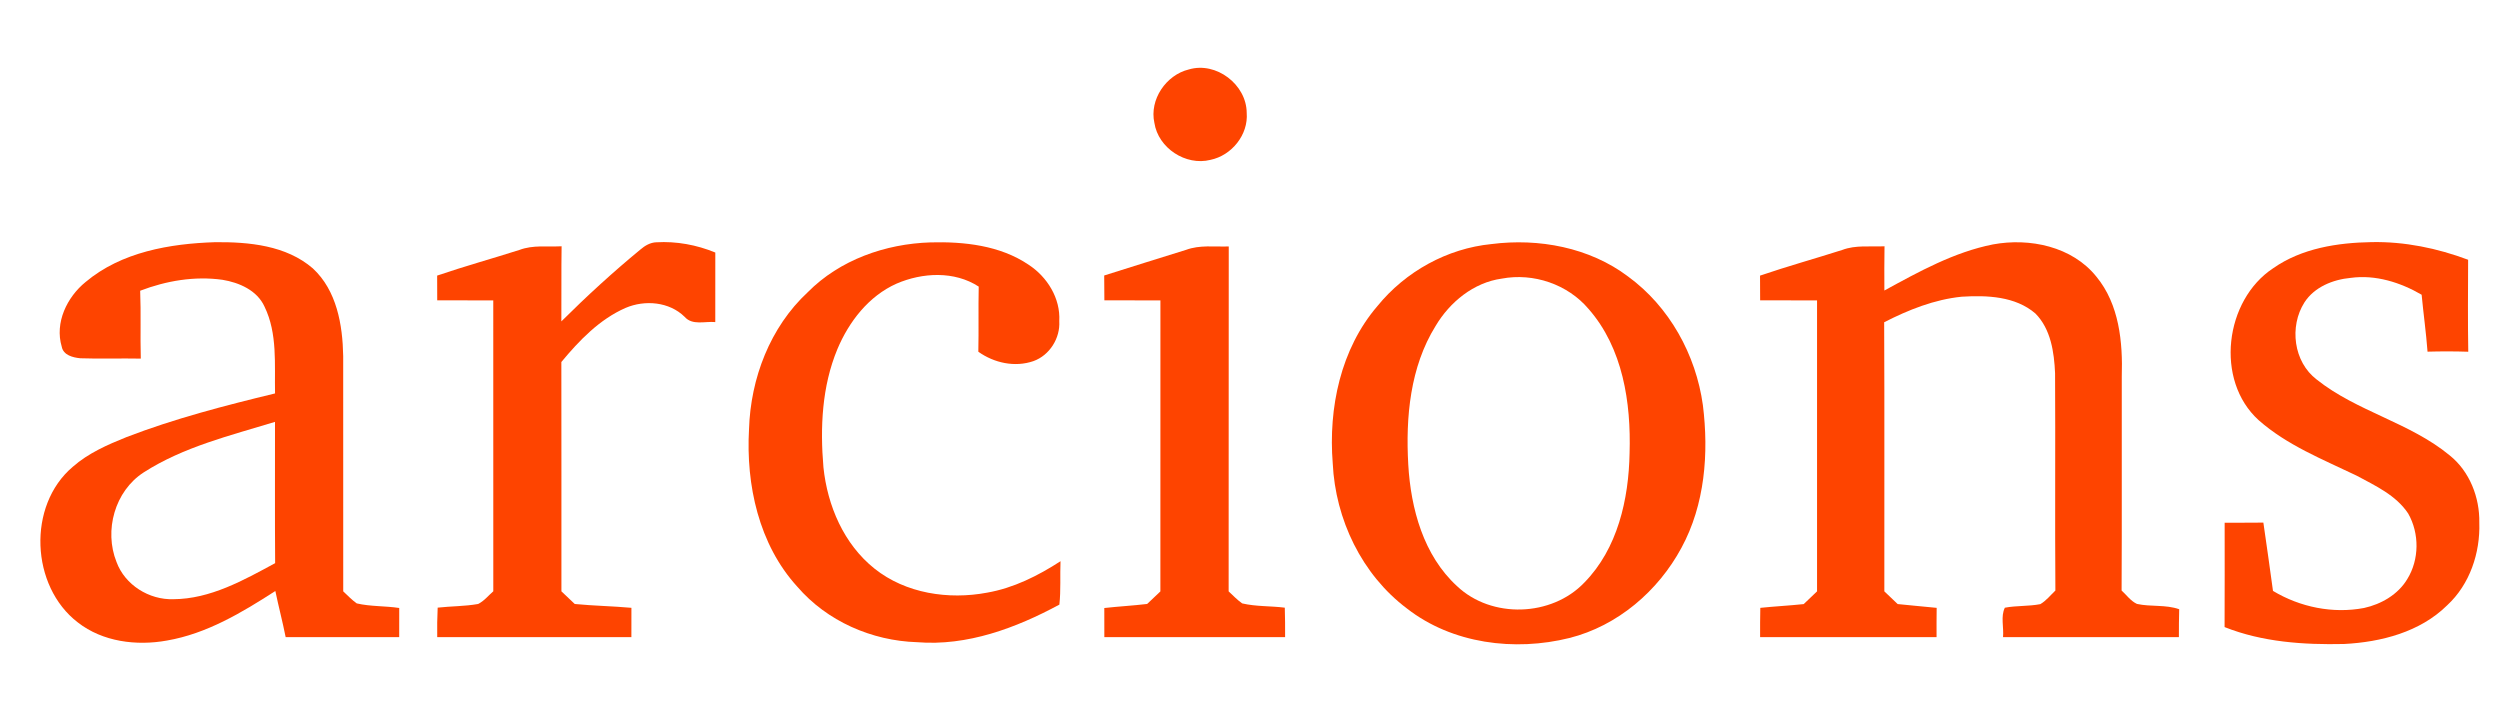
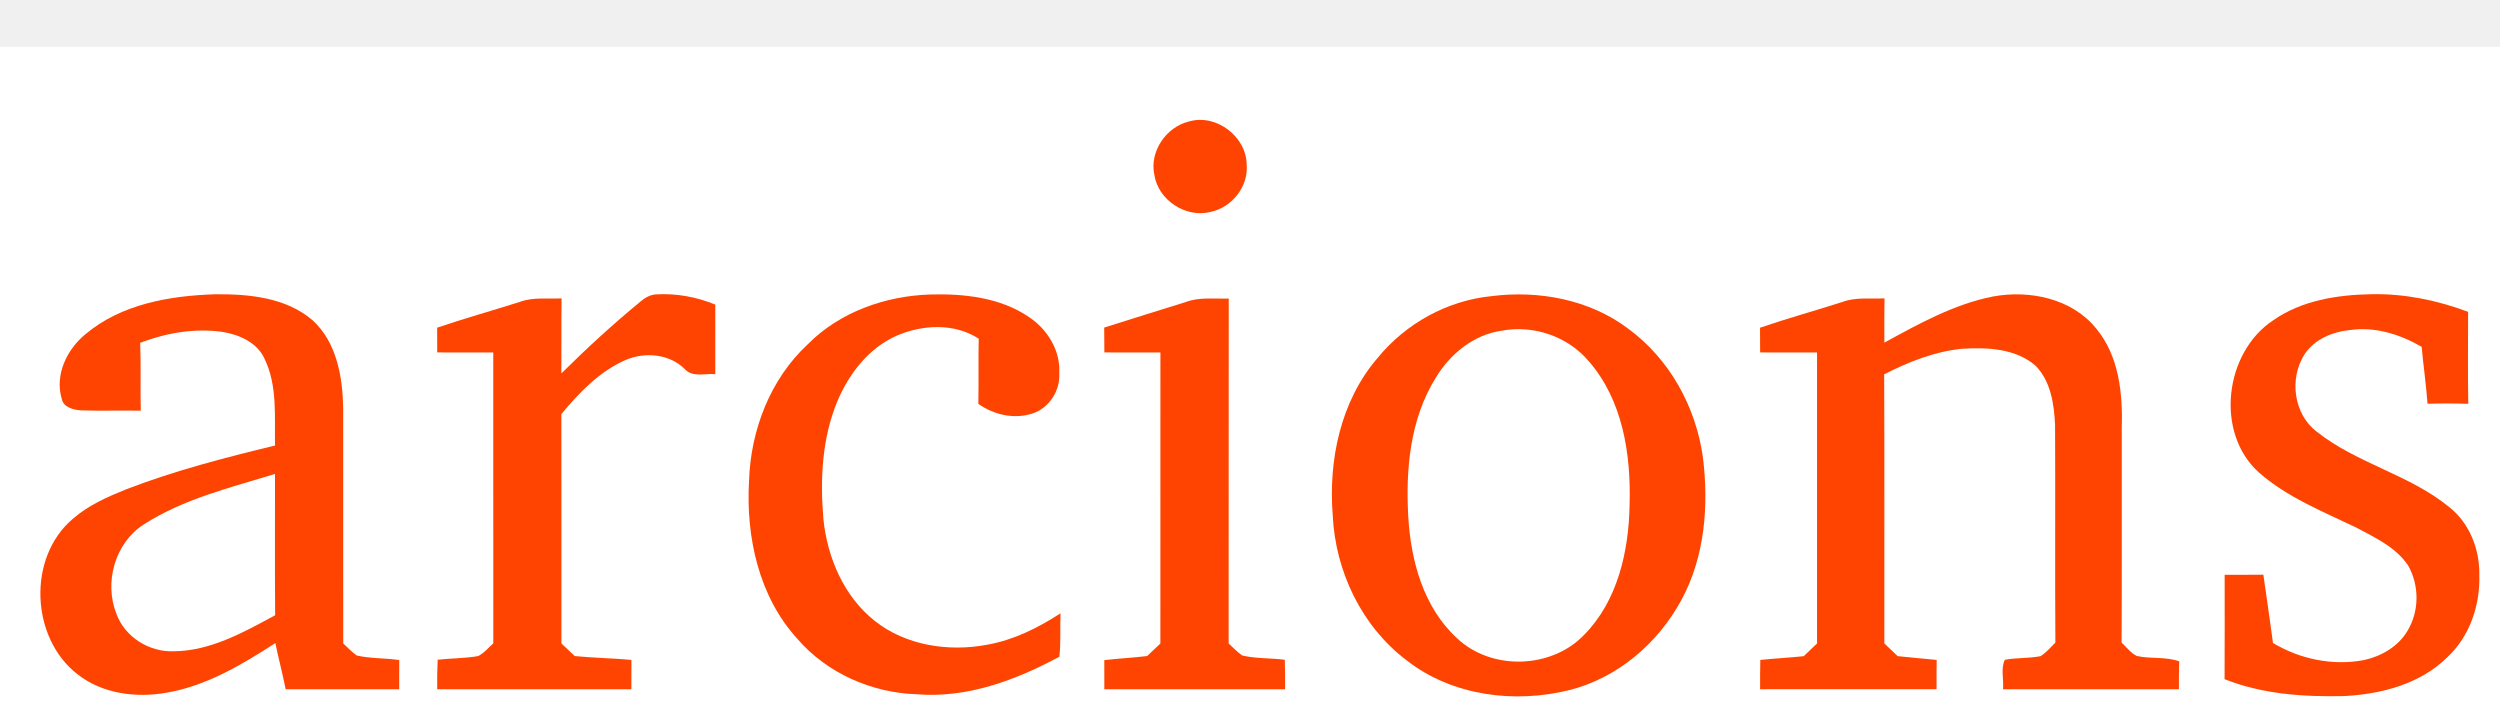
- <svg xmlns="http://www.w3.org/2000/svg" width="800pt" height="230pt" viewBox="40 40 720 130" version="1.1">
+ <svg xmlns="http://www.w3.org/2000/svg" width="800pt" height="230pt" viewBox="40 40 720 100" version="1.1">
  <path fill="#ffffff" d=" M 0.00 0.00 L 800.00 0.00 L 800.00 230.00 L 0.00 230.00 L 0.00 0.00 Z" />
  <path fill="#fe4400" d=" M 382.39 21.50 C 390.26 19.16 399.00 25.85 399.05 33.99 C 399.56 40.30 394.73 46.27 388.61 47.54 C 381.50 49.34 373.56 44.14 372.46 36.87 C 370.99 30.18 375.83 23.08 382.39 21.50 Z" />
  <path fill="#fe4400" d=" M 64.66 82.71 C 74.97 74.06 88.90 71.67 101.96 71.25 C 111.70 71.16 122.43 72.16 130.10 78.80 C 136.99 85.17 138.68 95.06 138.84 104.03 C 138.87 126.62 138.86 149.22 138.85 171.81 C 140.11 173.00 141.32 174.26 142.74 175.28 C 146.74 176.21 150.92 175.98 154.98 176.60 C 154.97 179.40 154.97 182.20 154.97 185.00 C 144.07 185.00 133.17 185.00 122.27 185.00 C 121.39 180.55 120.22 176.16 119.30 171.71 C 109.67 177.92 99.52 184.01 88.06 185.98 C 79.30 187.56 69.56 186.35 62.40 180.75 C 48.83 170.35 47.79 147.08 60.96 135.94 C 65.43 132.00 70.95 129.59 76.42 127.39 C 90.31 122.04 104.76 118.31 119.21 114.81 C 119.04 106.44 119.96 97.58 116.18 89.81 C 114.05 85.11 108.88 82.87 104.06 82.08 C 96.04 80.96 87.89 82.36 80.37 85.23 C 80.63 91.74 80.36 98.26 80.55 104.78 C 74.75 104.66 68.94 104.89 63.14 104.68 C 61.02 104.48 58.23 103.80 57.78 101.34 C 55.72 94.43 59.29 87.07 64.66 82.71 Z" />
  <path fill="#fe4400" d=" M 224.43 73.37 C 225.72 72.26 227.26 71.34 229.01 71.28 C 234.81 70.94 240.64 72.02 246.01 74.23 C 245.99 80.91 246.01 87.59 246.00 94.26 C 243.04 93.98 239.40 95.30 237.17 92.74 C 232.74 88.39 225.73 87.81 220.18 90.17 C 212.67 93.46 206.82 99.55 201.67 105.76 C 201.71 127.78 201.68 149.79 201.69 171.81 C 202.97 173.02 204.25 174.23 205.53 175.45 C 210.95 175.98 216.41 176.06 221.85 176.55 C 221.84 179.36 221.84 182.18 221.84 185.00 C 203.20 185.00 184.56 185.00 165.92 185.00 C 165.88 182.16 165.91 179.33 166.05 176.50 C 169.92 176.07 173.84 176.13 177.68 175.45 C 179.41 174.62 180.64 173.03 182.07 171.79 C 182.04 143.87 182.07 115.94 182.06 88.01 C 176.68 88.00 171.30 88.02 165.92 88.00 C 165.92 85.62 165.91 83.25 165.90 80.87 C 173.73 78.20 181.72 75.99 189.60 73.48 C 193.49 72.00 197.69 72.64 201.74 72.43 C 201.63 79.64 201.73 86.85 201.67 94.06 C 208.94 86.82 216.51 79.89 224.43 73.37 Z" />
  <path fill="#fe4400" d=" M 272.62 85.67 C 281.85 76.33 294.99 71.72 307.95 71.31 C 317.65 71.05 328.00 72.17 336.24 77.74 C 341.61 81.25 345.45 87.43 345.07 93.98 C 345.38 98.89 342.29 103.83 337.63 105.50 C 332.28 107.35 326.31 106.04 321.76 102.80 C 321.90 96.55 321.73 90.29 321.87 84.04 C 314.85 79.48 305.65 79.97 298.20 83.19 C 290.19 86.76 284.50 94.12 281.17 102.05 C 276.71 112.77 276.17 124.64 277.15 136.08 C 278.30 147.14 283.01 158.21 291.87 165.27 C 300.85 172.43 313.17 174.28 324.26 172.19 C 331.91 170.86 338.96 167.32 345.43 163.13 C 345.26 167.30 345.56 171.48 345.10 175.63 C 332.57 182.38 318.57 187.63 304.09 186.45 C 291.06 186.04 278.16 180.40 269.61 170.45 C 258.52 158.29 254.81 141.13 255.72 125.07 C 256.17 110.47 261.79 95.72 272.62 85.67 Z" />
  <path fill="#fe4400" d=" M 469.55 71.79 C 483.16 70.05 497.77 72.75 508.88 81.13 C 520.79 89.82 528.42 103.65 530.43 118.17 C 532.16 132.05 531.03 146.82 524.24 159.30 C 517.53 171.75 505.85 181.75 492.01 185.24 C 476.21 189.17 458.25 186.93 445.19 176.74 C 432.20 166.98 424.59 151.06 423.83 134.96 C 422.55 119.01 426.09 101.99 436.72 89.62 C 444.79 79.70 456.79 73.05 469.55 71.79 Z" />
  <path fill="#fe4400" d=" M 613.98 71.89 C 624.53 69.94 636.80 72.47 643.77 81.19 C 650.34 89.16 651.39 100.04 651.07 109.99 C 651.03 130.52 651.13 151.05 651.02 171.57 C 652.45 172.87 653.64 174.59 655.44 175.43 C 659.44 176.31 663.69 175.57 667.61 176.96 C 667.53 179.64 667.52 182.32 667.52 185.00 C 650.64 184.99 633.75 185.01 616.87 185.00 C 617.14 182.23 616.15 178.98 617.40 176.52 C 620.77 175.88 624.25 176.15 627.62 175.49 C 629.31 174.50 630.54 172.92 631.95 171.58 C 631.80 150.72 631.98 129.85 631.86 108.98 C 631.60 102.95 630.64 96.27 626.20 91.79 C 620.42 86.80 612.23 86.51 604.99 86.95 C 597.12 87.74 589.63 90.73 582.64 94.31 C 582.76 120.14 582.66 145.98 582.69 171.81 C 583.97 173.02 585.25 174.24 586.53 175.47 C 590.27 175.88 594.02 176.17 597.76 176.56 C 597.72 179.37 597.72 182.18 597.73 184.99 C 580.79 185.01 563.85 185.00 546.91 185.00 C 546.90 182.18 546.91 179.37 546.97 176.56 C 551.13 176.13 555.30 175.92 559.47 175.48 C 560.73 174.24 562.02 173.02 563.31 171.81 C 563.31 143.88 563.31 115.94 563.31 88.01 C 557.84 88.00 552.38 88.02 546.92 88.00 C 546.91 85.62 546.91 83.25 546.89 80.88 C 554.71 78.21 562.68 76.00 570.55 73.49 C 574.45 72.00 578.67 72.63 582.74 72.43 C 582.66 76.67 582.69 80.92 582.70 85.17 C 592.63 79.75 602.76 74.11 613.98 71.89 Z" />
  <path fill="#fe4400" d=" M 694.69 78.74 C 702.91 72.99 713.19 71.40 723.01 71.23 C 732.51 71.04 741.94 72.98 750.82 76.31 C 750.79 85.14 750.71 93.97 750.86 102.80 C 746.94 102.67 743.03 102.67 739.13 102.78 C 738.72 97.30 737.95 91.85 737.43 86.38 C 731.30 82.82 724.13 80.55 716.99 81.53 C 711.90 82.00 706.55 84.15 703.68 88.59 C 699.27 95.52 700.52 105.73 707.21 110.81 C 718.80 120.04 734.05 123.18 745.51 132.65 C 751.26 137.25 754.17 144.76 754.04 152.02 C 754.33 160.73 751.30 169.81 744.80 175.81 C 737.00 183.53 725.75 186.43 715.08 186.97 C 703.48 187.23 691.56 186.43 680.68 182.10 C 680.73 172.08 680.70 162.06 680.70 152.04 C 684.41 152.04 688.13 152.05 691.85 152.01 C 692.77 158.56 693.76 165.11 694.62 171.68 C 702.41 176.37 711.87 178.30 720.84 176.60 C 725.80 175.51 730.63 172.73 733.29 168.29 C 736.78 162.65 736.82 155.14 733.56 149.40 C 730.05 144.10 724.05 141.36 718.63 138.45 C 708.92 133.78 698.64 129.72 690.47 122.49 C 677.83 111.00 680.71 87.95 694.69 78.74 Z" />
  <path fill="#fe4400" d=" M 381.58 73.46 C 385.52 71.99 389.77 72.62 393.88 72.48 C 393.83 105.59 393.89 138.70 393.85 171.82 C 395.12 173.00 396.32 174.27 397.75 175.28 C 401.76 176.22 405.94 175.99 410.02 176.51 C 410.11 179.34 410.12 182.17 410.11 185.00 C 392.75 185.00 375.40 185.00 358.05 185.00 C 358.05 182.20 358.05 179.40 358.04 176.61 C 362.15 176.15 366.28 175.93 370.38 175.44 C 371.64 174.22 372.91 173.02 374.19 171.83 C 374.20 143.89 374.19 115.95 374.20 88.01 C 368.81 88.00 363.44 88.01 358.06 88.00 C 358.05 85.61 358.04 83.22 358.01 80.84 C 365.85 78.33 373.72 75.93 381.58 73.46 Z" />
  <path fill="#fff" d=" M 472.52 81.74 C 481.64 80.02 491.50 83.37 497.51 90.48 C 507.40 101.74 509.76 117.48 509.32 131.97 C 509.08 145.27 505.89 159.52 496.28 169.29 C 486.87 179.16 469.56 179.72 459.64 170.32 C 449.96 161.47 446.31 147.98 445.58 135.28 C 444.81 121.68 446.10 107.22 453.45 95.38 C 457.55 88.49 464.40 82.86 472.52 81.74 Z" />
  <path fill="#fff" d=" M 81.37 137.56 C 92.84 130.19 106.30 126.94 119.20 123.00 C 119.22 136.56 119.14 150.13 119.24 163.69 C 110.15 168.61 100.55 174.02 89.94 174.07 C 82.96 174.30 75.99 169.98 73.56 163.36 C 69.92 154.29 73.06 142.93 81.37 137.56 Z" />
</svg>
